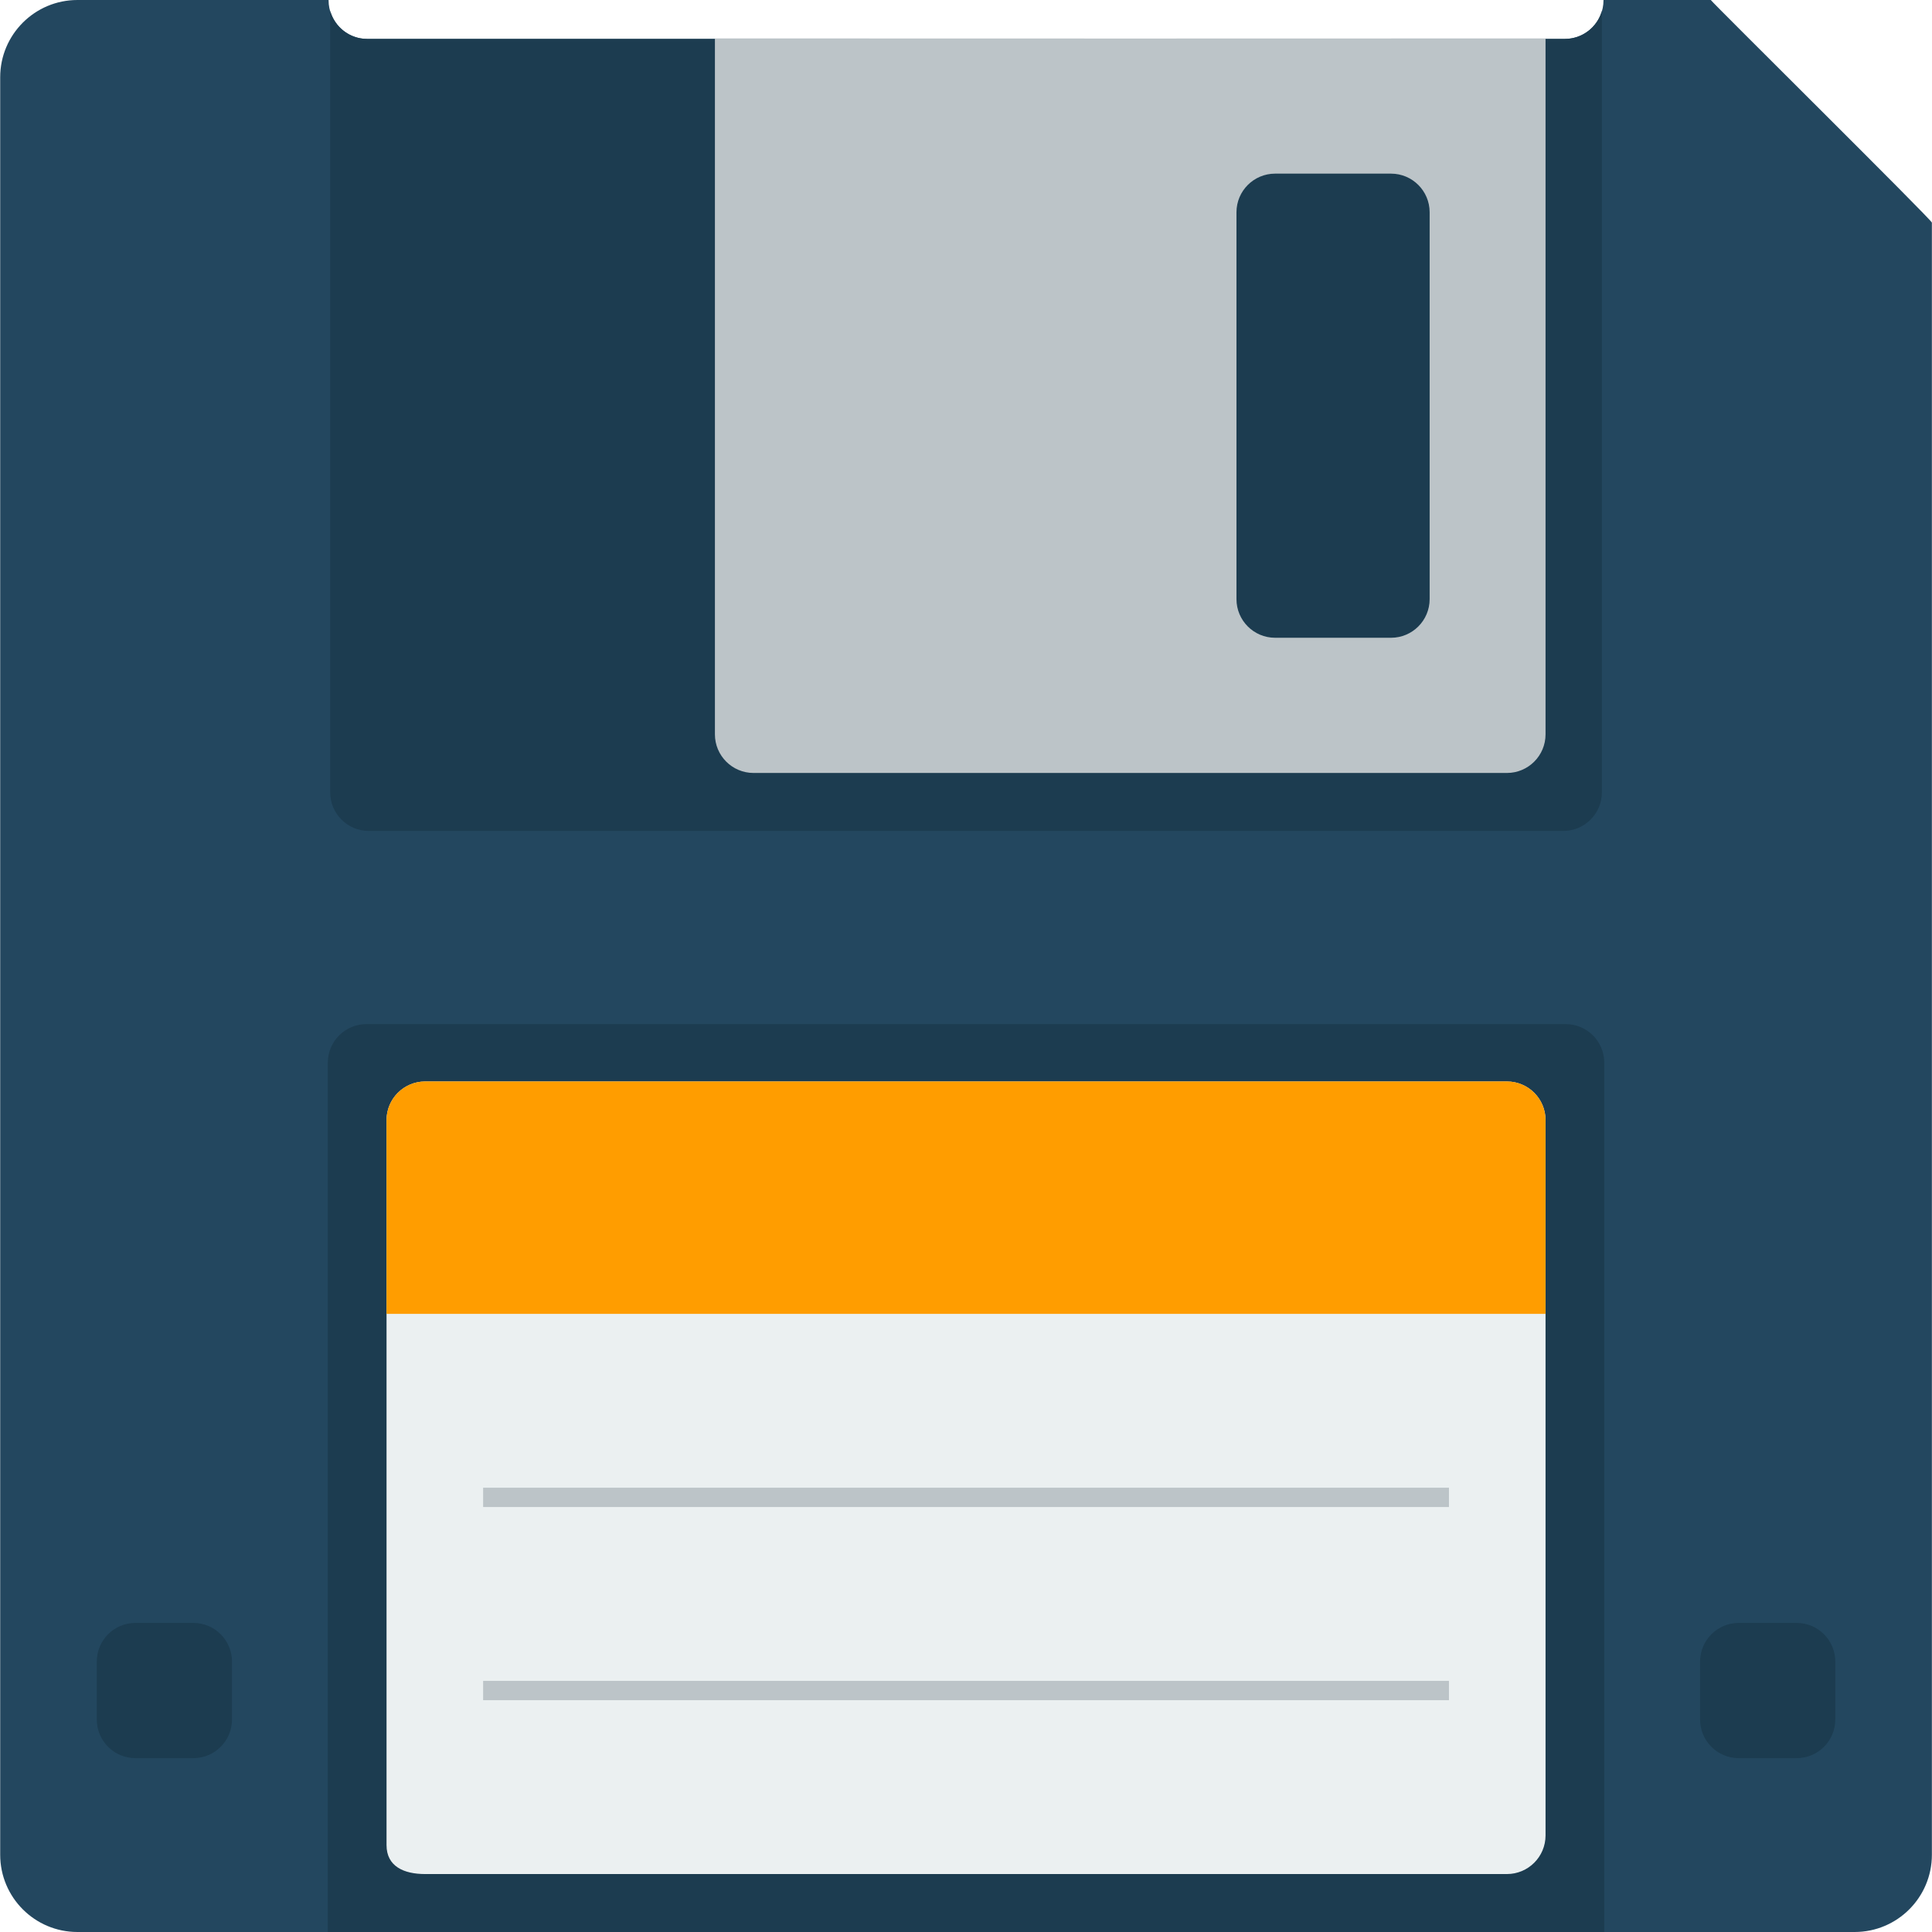
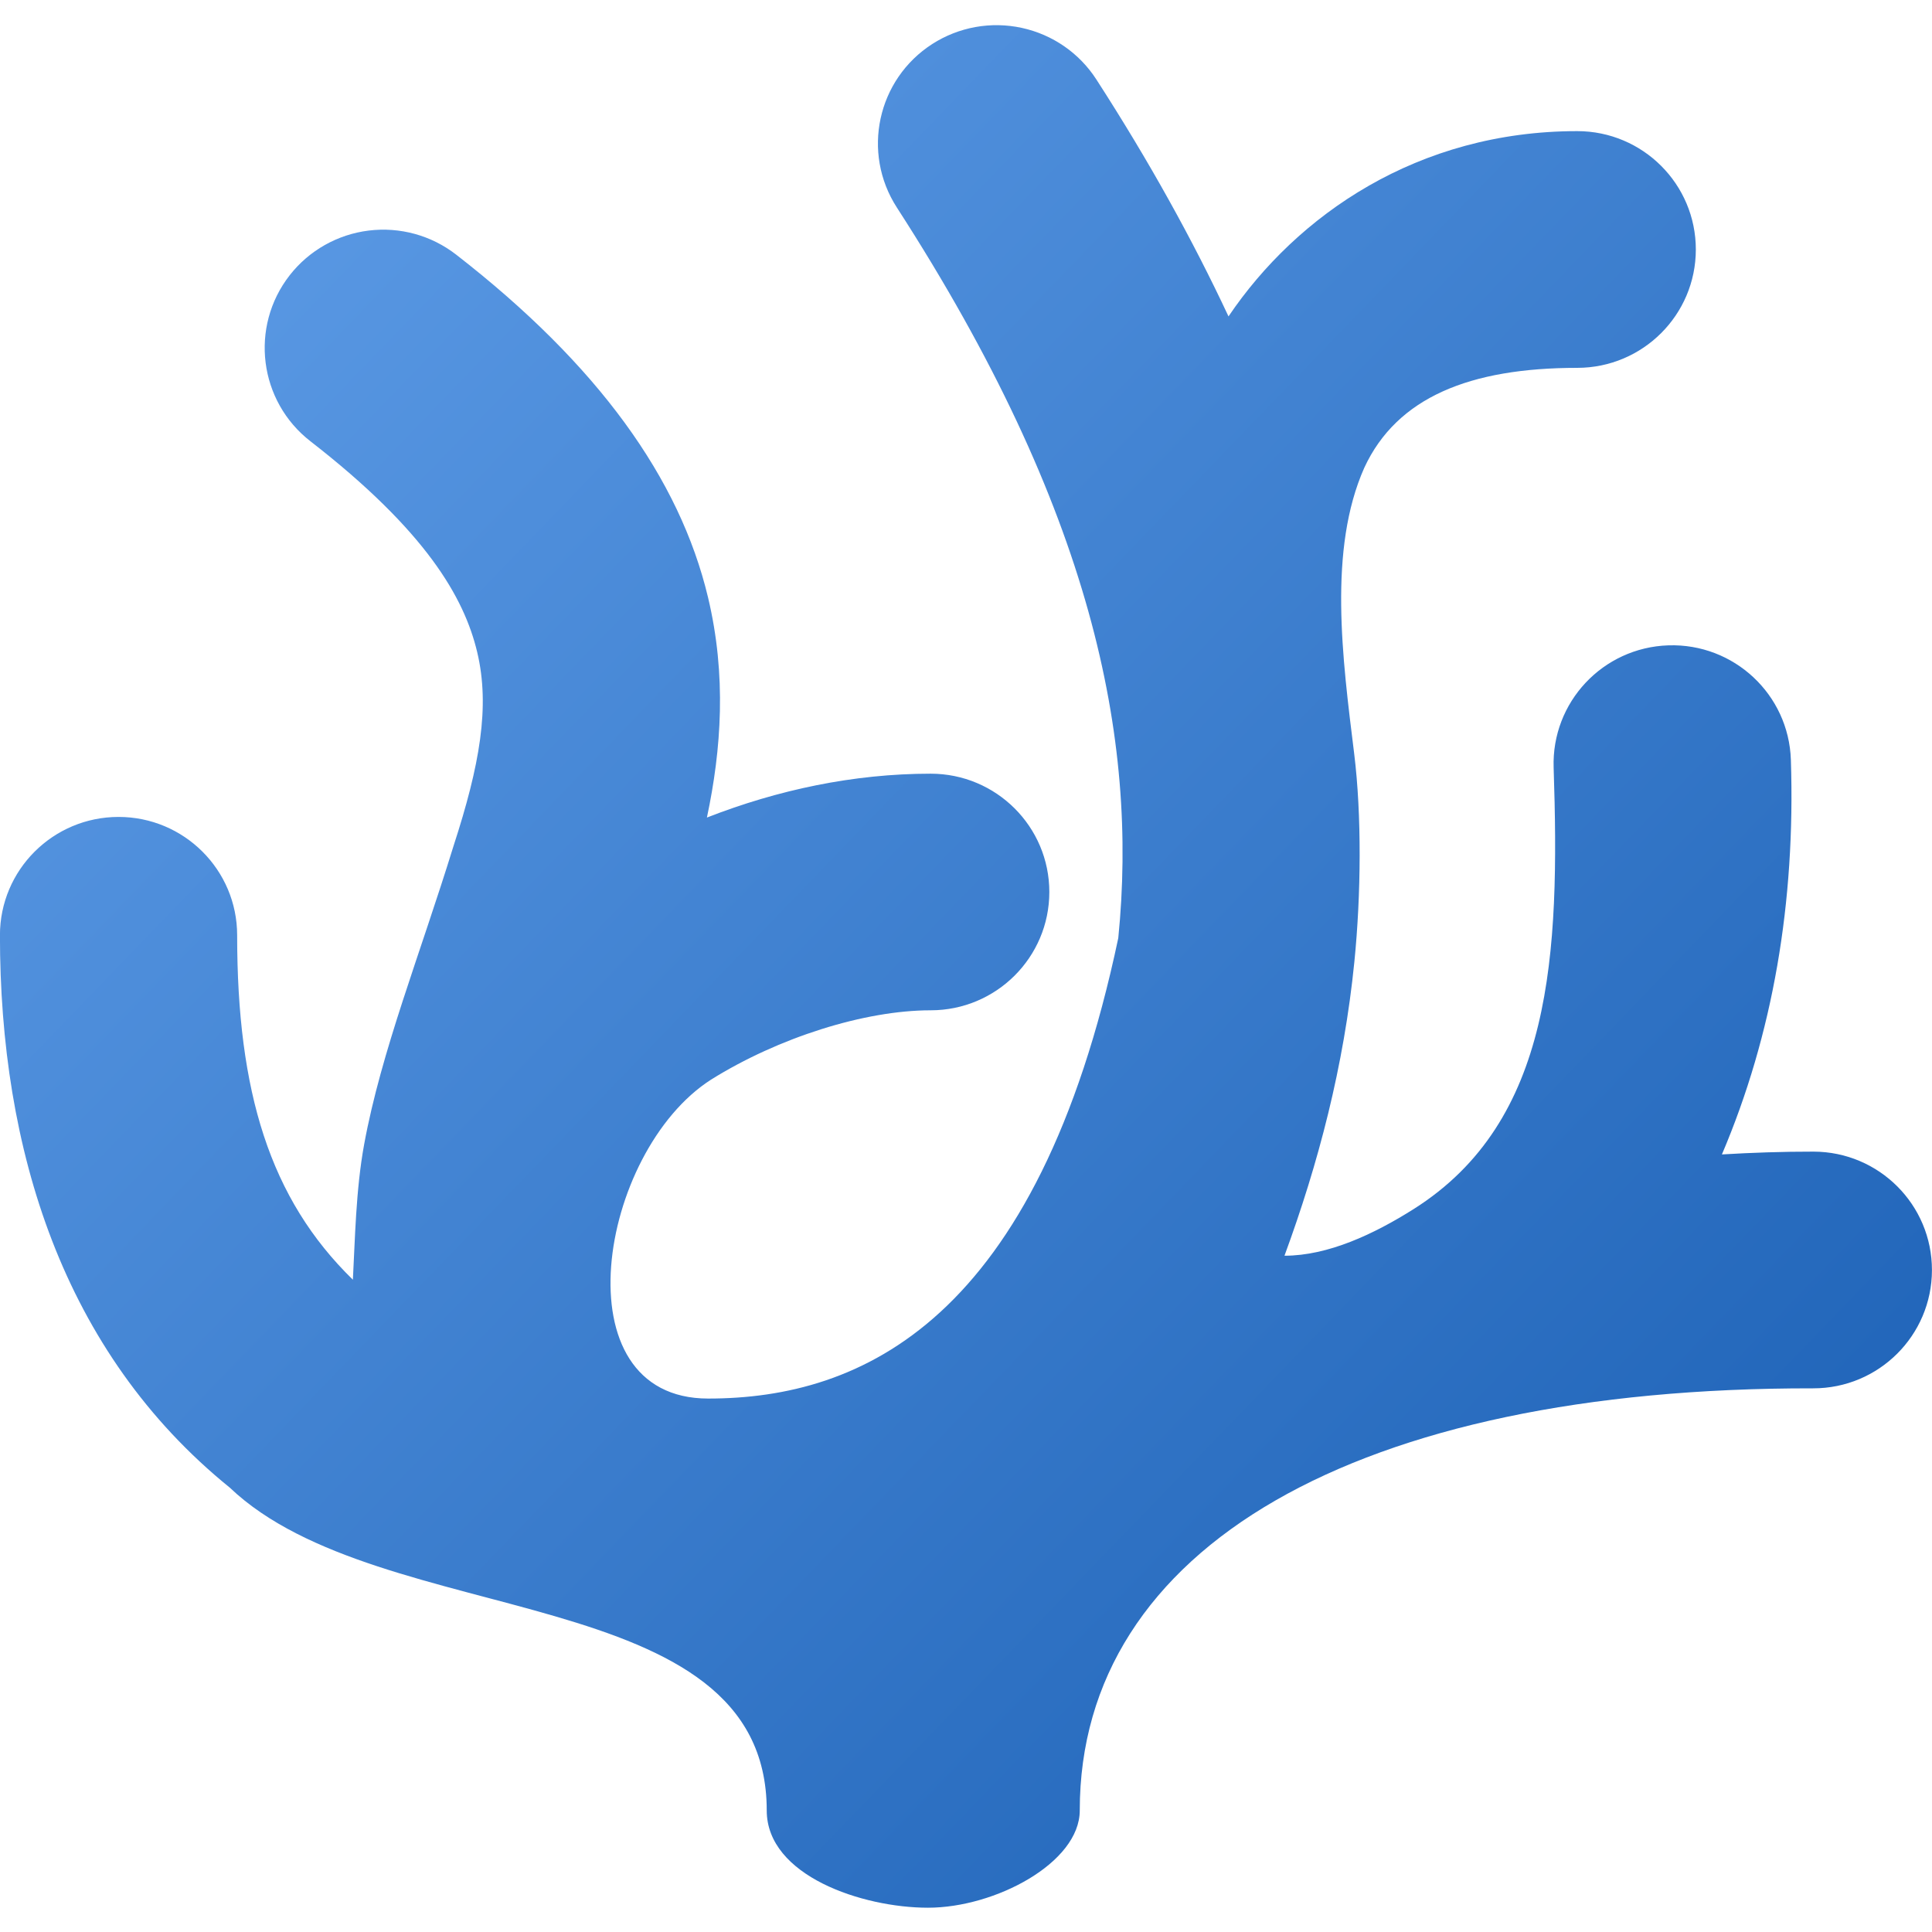
- <svg xmlns="http://www.w3.org/2000/svg" viewBox="-0.01 -0.008 100.016 100.016">
-   <path fill="#23475F" d="M88.555-.008H83v.016a2 2 0 0 1-2 2H19a2 2 0 0 1-2-2v-.016H4a4 4 0 0 0-4 4v92.016a4 4 0 0 0 4 4h92a4 4 0 0 0 4-4V11.517c.049-.089-11.436-11.454-11.445-11.525z" />
-   <path fill="#1C3C50" d="M81.04 53.008H18.96a2 2 0 0 0-2 2v45h66.08v-45c0-1.106-.895-2-2-2zm-61.957-10h61.834a2 2 0 0 0 2-2V.547A1.993 1.993 0 0 1 81 2.007H19c-.916 0-1.681-.62-1.917-1.46v40.46a2 2 0 0 0 2 2.001z" />
-   <path fill="#EBF0F1" d="M22 55.977h56a2 2 0 0 1 2 2v37.031a2 2 0 0 1-2 2H22c-1.104 0-2-.396-2-1.5V57.977a2 2 0 0 1 2-2z" />
-   <path fill="#BCC4C8" d="M25 77.008h50v1H25v-1zm0 10h50v1H25v-1z" />
-   <path fill="#1C3C50" d="M7 84.008h3a2 2 0 0 1 2 2v3a2 2 0 0 1-2 2H7a2 2 0 0 1-2-2v-3a2 2 0 0 1 2-2zm83 0h3a2 2 0 0 1 2 2v3a2 2 0 0 1-2 2h-3a2 2 0 0 1-2-2v-3a2 2 0 0 1 2-2z" />
-   <path fill="#BCC4C8" d="M37 1.981v36.026a2 2 0 0 0 2 2h39a2 2 0 0 0 2-2V1.981c0 .007-42.982.007-43 0zm37 29.027a2 2 0 0 1-2 2h-6a2 2 0 0 1-2-2V10.981a2 2 0 0 1 2-2h6a2 2 0 0 1 2 2v20.027z" />
-   <path fill="#FF9D00" d="M78 55.977H22a2 2 0 0 0-2 2v10.031h60V57.977a2 2 0 0 0-2-2z" />
+ <svg xmlns="http://www.w3.org/2000/svg" version="1.1" x="0" y="0" width="100" height="100" viewBox="0, 0, 100, 100">
+   <defs>
+     <linearGradient id="Gradient_1" gradientUnits="userSpaceOnUse" x1="199.997" y1="214.302" x2="296.665" y2="307.573" gradientTransform="matrix(1, 0, 0, 1, -200, -213)">
+       <stop offset="0" stop-color="#62A0EA" />
+       <stop offset="1" stop-color="#1A5FB4" />
+     </linearGradient>
+   </defs>
+   <g id="Layer_1">
+     <path d="M48.26,2.274 C45.406,4.105 44.583,7.898 46.422,10.742 C56.531,26.397 58.917,38.205 57.882,48.553 C53.698,68.369 44.603,72.389 36.655,72.389 C28.895,72.389 30.973,59.618 36.806,55.88 C40.288,53.706 44.748,52.293 48.171,52.293 C51.563,52.293 54.313,49.552 54.313,46.17 C54.313,42.787 51.563,40.046 48.171,40.046 C44.173,40.046 40.251,40.886 36.59,42.316 C37.338,38.787 37.614,34.973 36.647,30.919 C35.179,24.763 30.953,18.883 23.615,13.183 C22.33,12.183 20.7,11.734 19.083,11.934 C17.466,12.134 15.995,12.966 14.994,14.248 C12.912,16.918 13.394,20.766 16.072,22.843 C22.05,27.486 24.024,30.923 24.699,33.752 C25.374,36.581 24.831,39.616 23.475,43.786 C21.742,49.406 19.73,54.423 18.848,59.234 C18.414,61.602 18.377,64.179 18.265,66.238 C13.96,62.042 12.275,56.502 12.275,48.407 C12.274,45.025 9.524,42.283 6.133,42.284 C2.744,42.287 -0.002,45.027 -0.003,48.407 C-0.003,59.463 3.23,69.983 11.895,77.001 C19.739,84.474 39.686,81.712 39.686,93.709 C39.686,97.095 44.642,98.743 48.033,98.743 C51.511,98.743 55.888,96.418 55.888,93.709 C55.888,80.097 70.233,71.824 93.848,71.86 C97.24,71.865 99.992,69.126 99.997,65.744 C100.003,62.361 97.259,59.614 93.867,59.608 C92.252,59.606 90.678,59.661 89.126,59.753 C91.766,53.544 92.937,46.708 92.695,39.324 C92.583,35.943 89.745,33.293 86.356,33.403 C82.963,33.513 80.305,36.346 80.416,39.729 C80.736,49.397 80.374,58.03 73.171,62.581 C71.123,63.874 68.742,64.996 66.484,64.996 C68.237,60.228 69.561,55.195 70.103,49.77 C70.449,46.308 70.486,42.195 70.091,39 C69.478,34.05 68.738,28.436 70.617,24.207 C72.305,20.565 76.087,19.04 81.64,19.04 C85.029,19.037 87.775,16.296 87.776,12.917 C87.778,9.534 85.031,6.79 81.64,6.787 C73.388,6.787 67.133,11.13 63.587,16.377 C61.733,12.417 59.475,8.336 56.747,4.112 C55.866,2.747 54.478,1.788 52.887,1.443 C52.099,1.272 51.285,1.257 50.491,1.399 C49.697,1.542 48.939,1.839 48.26,2.274 z" fill="url(#Gradient_1)" id="path6008" />
+   </g>
</svg>
